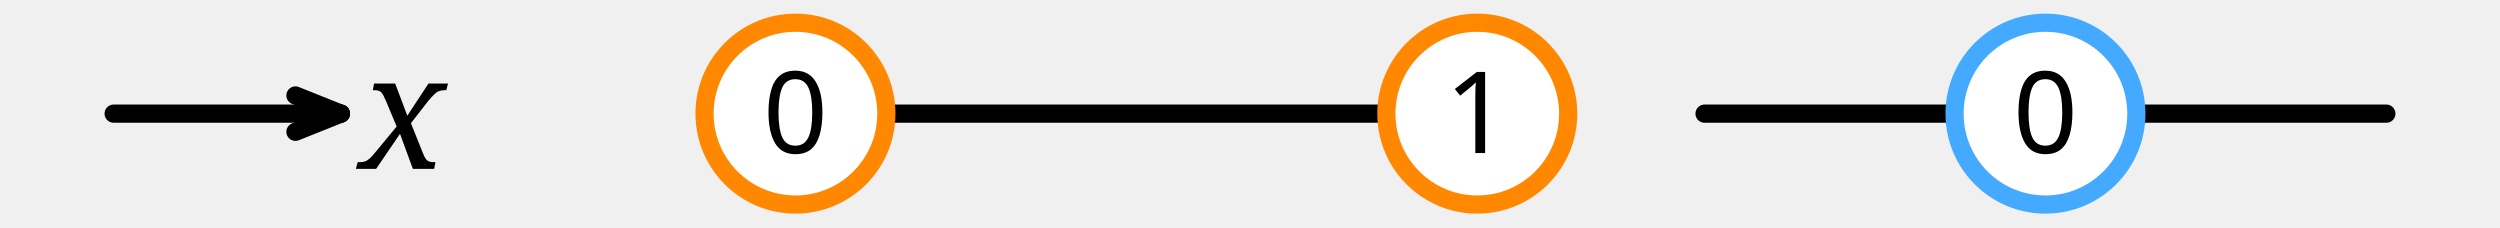
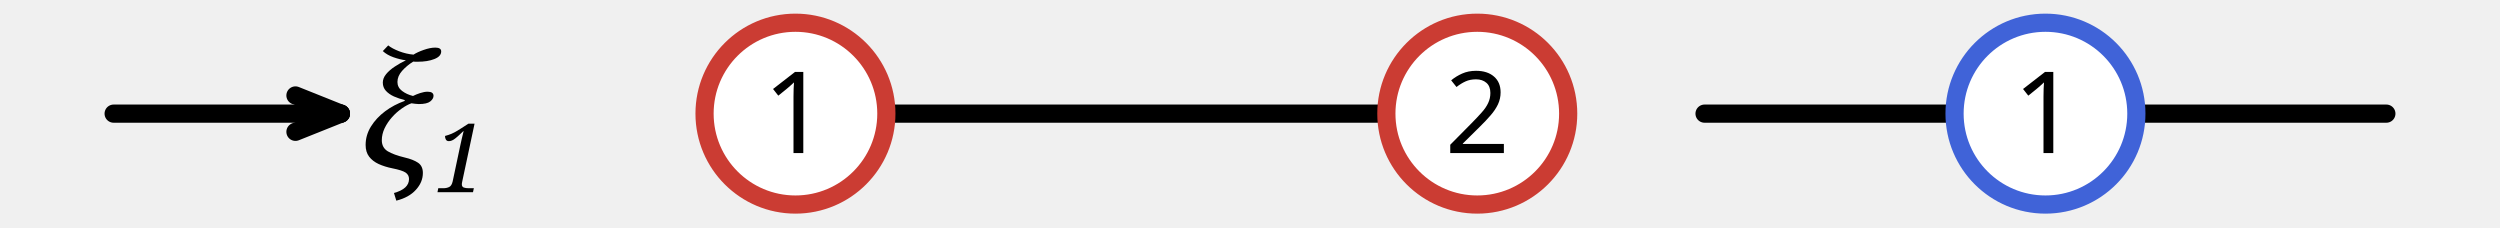
<svg xmlns="http://www.w3.org/2000/svg" width="550.0" height="50.0">
  <line x1="25.0" y1="25.0" x2="75.0" y2="25.0" stroke="#000000" stroke-width="4.0" stroke-linecap="round" />
  <line x1="65.0" y1="29.0" x2="75.0" y2="25.0" stroke="#000000" stroke-width="4.0" stroke-linecap="round" />
  <line x1="65.0" y1="21.0" x2="75.0" y2="25.0" stroke="#000000" stroke-width="4.0" stroke-linecap="round" />
-   <text x="79.0" y="25.0" fill="#000000" font-size="35" style="dominant-baseline:middle;text-anchor:left;font-family:'CMU Serif',serif;font-style:italic">x</text>
+   <text x="79.0" y="25.0" fill="#000000" font-size="35" style="dominant-baseline:middle;text-anchor:left;font-family:'CMU Serif',serif;font-style:italic">ξ<tspan dy="10" style="font-size:60%;">1</tspan>
+   </text>
  <line x1="175.0" y1="25.0" x2="325.0" y2="25.0" stroke="#000000" stroke-width="4.0" stroke-linecap="round" />
-   <circle cx="175.0" cy="25.0" r="20.0" stroke="#FF8800" stroke-width="4.0" fill="#FFFFFF" />
-   <text x="175.0" y="25.0" fill="#000000" font-size="25" style="text-anchor:middle;dominant-baseline:middle;font-family:'Varela Round',sans-serif">0</text>
-   <circle cx="325.0" cy="25.0" r="20.0" stroke="#FF8800" stroke-width="4.0" fill="#FFFFFF" />
-   <text x="325.0" y="25.0" fill="#000000" font-size="25" style="text-anchor:middle;dominant-baseline:middle;font-family:'Varela Round',sans-serif">1</text>
+   <circle cx="175.0" cy="25.0" r="20.0" stroke="#CB3C33" stroke-width="4.0" fill="#FFFFFF" />
+   <text x="175.0" y="25.0" fill="#000000" font-size="25" style="text-anchor:middle;dominant-baseline:middle;font-family:'Varela Round',sans-serif">1</text>
+   <circle cx="325.0" cy="25.0" r="20.0" stroke="#CB3C33" stroke-width="4.0" fill="#FFFFFF" />
+   <text x="325.0" y="25.0" fill="#000000" font-size="25" style="text-anchor:middle;dominant-baseline:middle;font-family:'Varela Round',sans-serif">2</text>
  <line x1="375.0" y1="25.0" x2="525.0" y2="25.0" stroke="#000000" stroke-width="4.0" stroke-linecap="round" />
-   <circle cx="450.0" cy="25.0" r="20.0" stroke="#44AAFF" stroke-width="4.0" fill="#FFFFFF" />
-   <text x="450.0" y="25.0" fill="#000000" font-size="25" style="text-anchor:middle;dominant-baseline:middle;font-family:'Varela Round',sans-serif">0</text>
+   <circle cx="450.0" cy="25.0" r="20.0" stroke="#4063D8" stroke-width="4.0" fill="#FFFFFF" />
+   <text x="450.0" y="25.0" fill="#000000" font-size="25" style="text-anchor:middle;dominant-baseline:middle;font-family:'Varela Round',sans-serif">1</text>
</svg>
